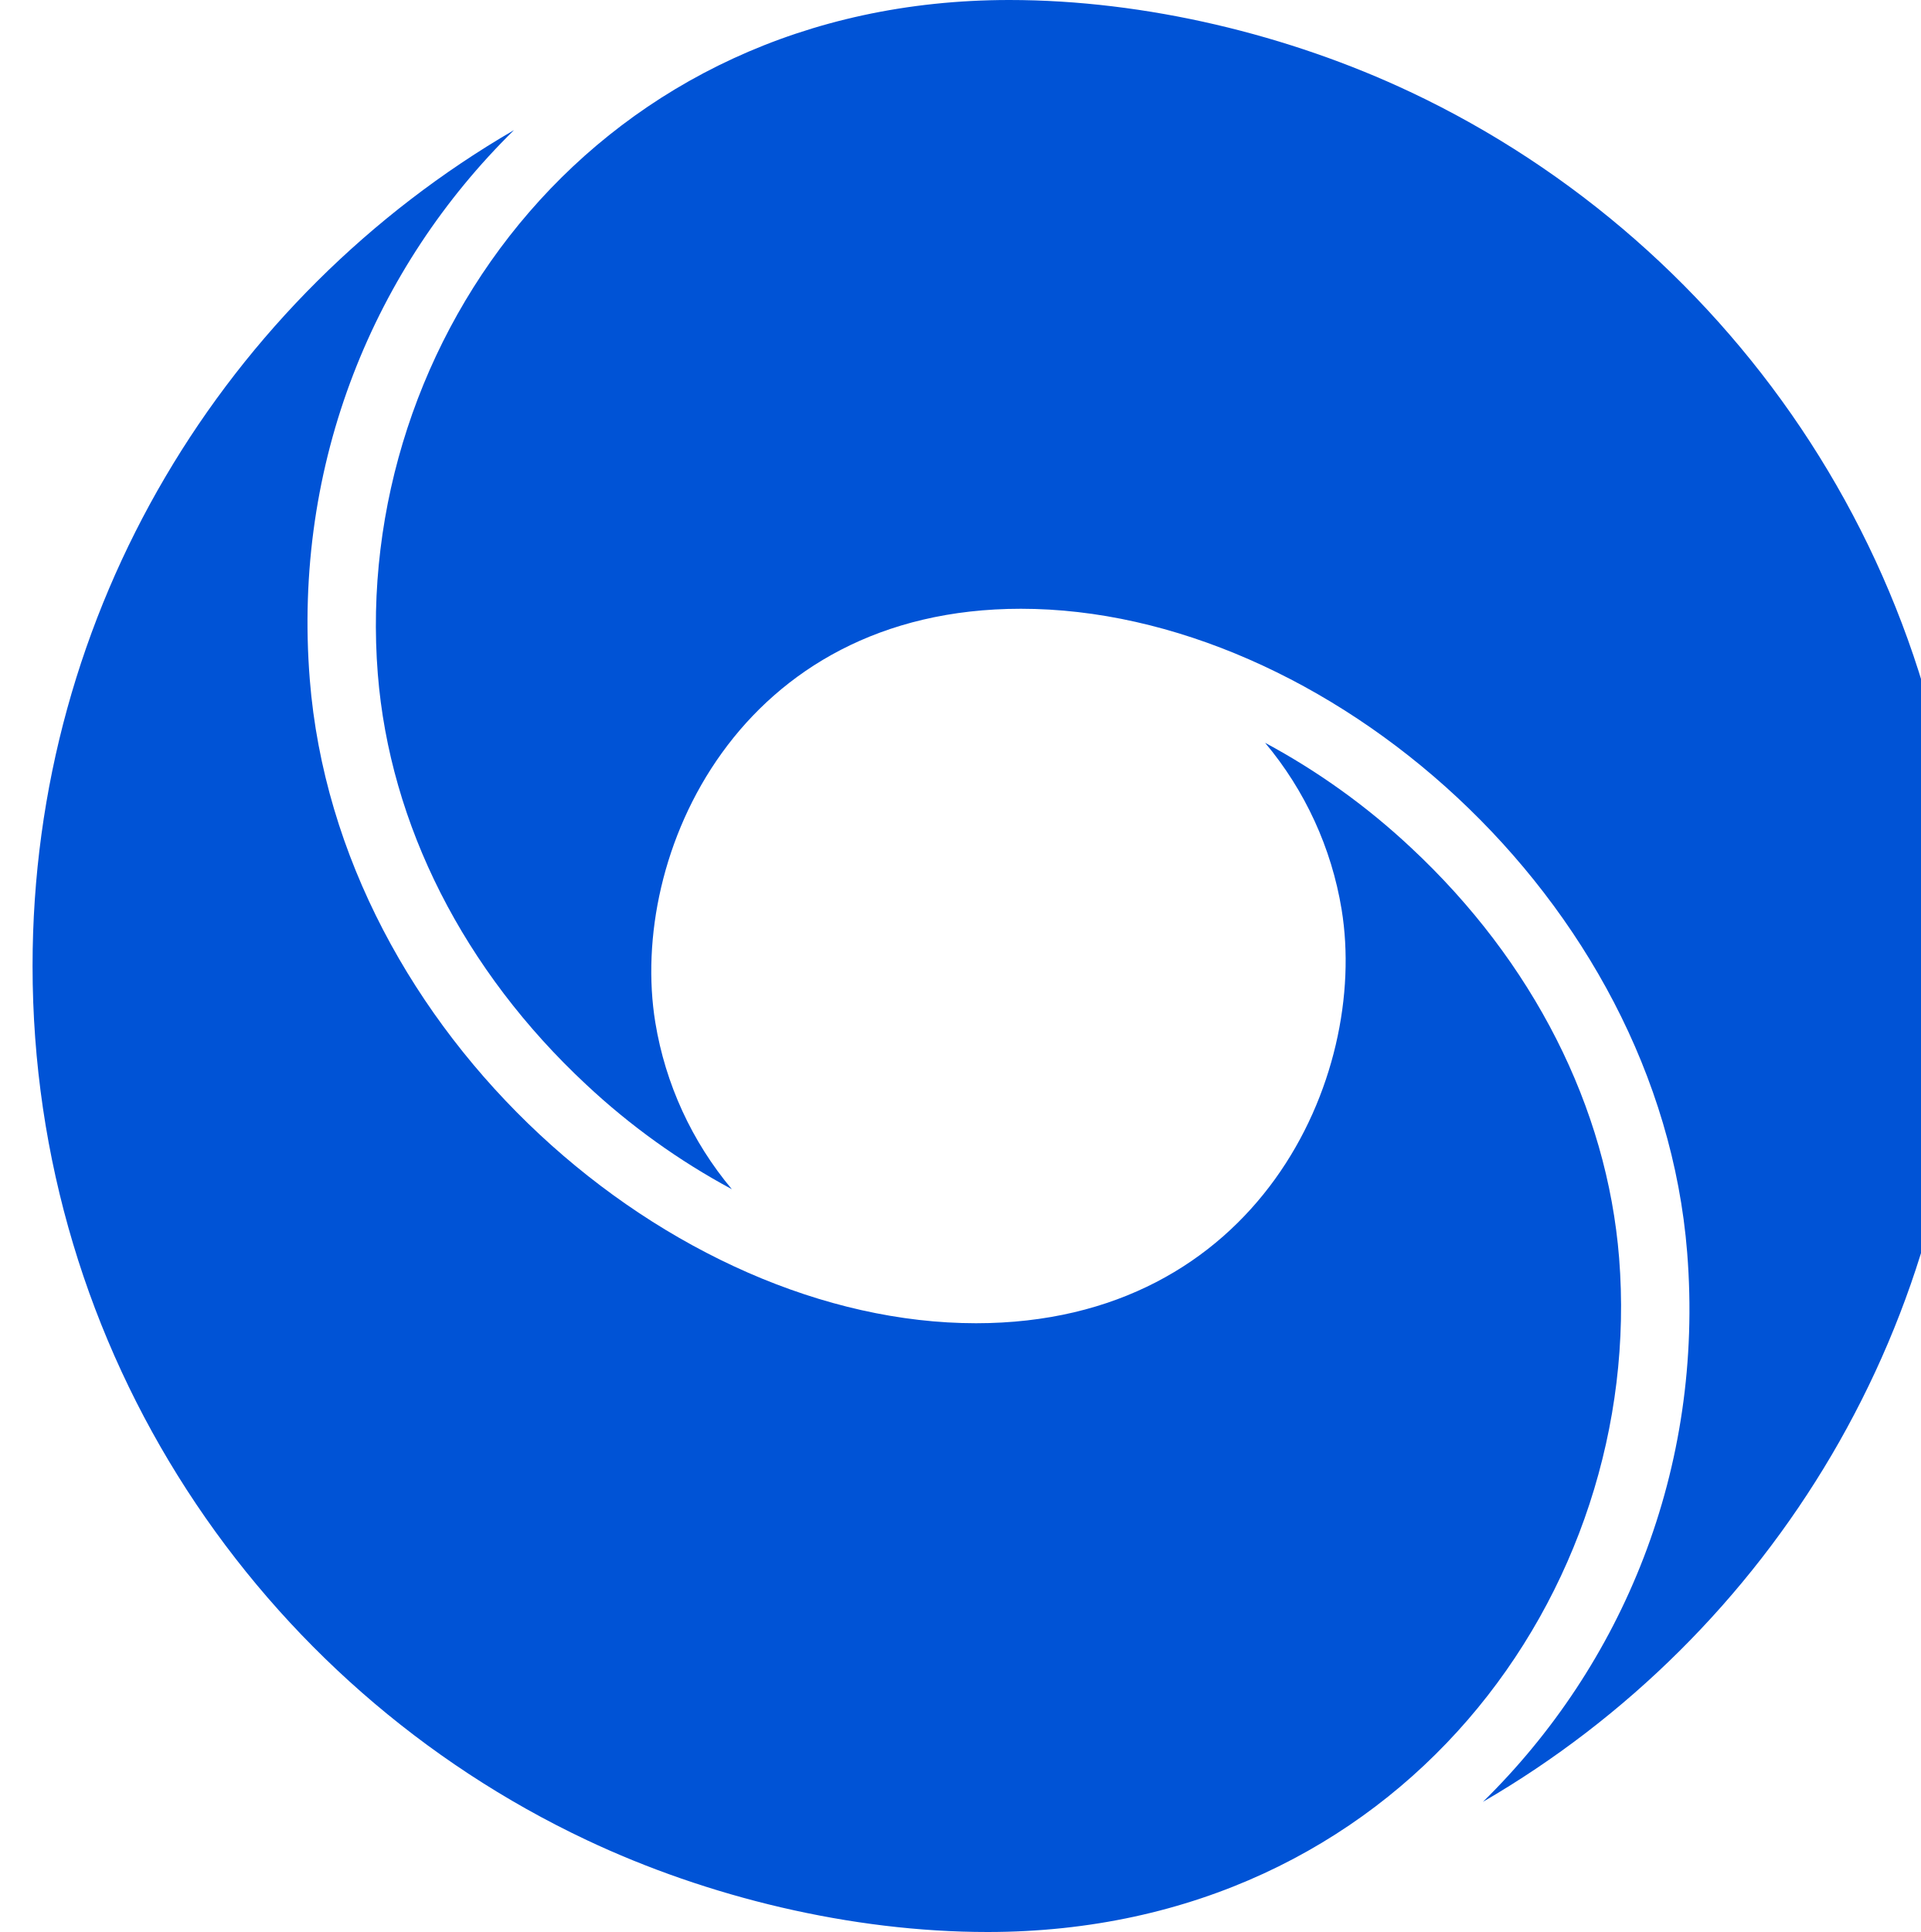
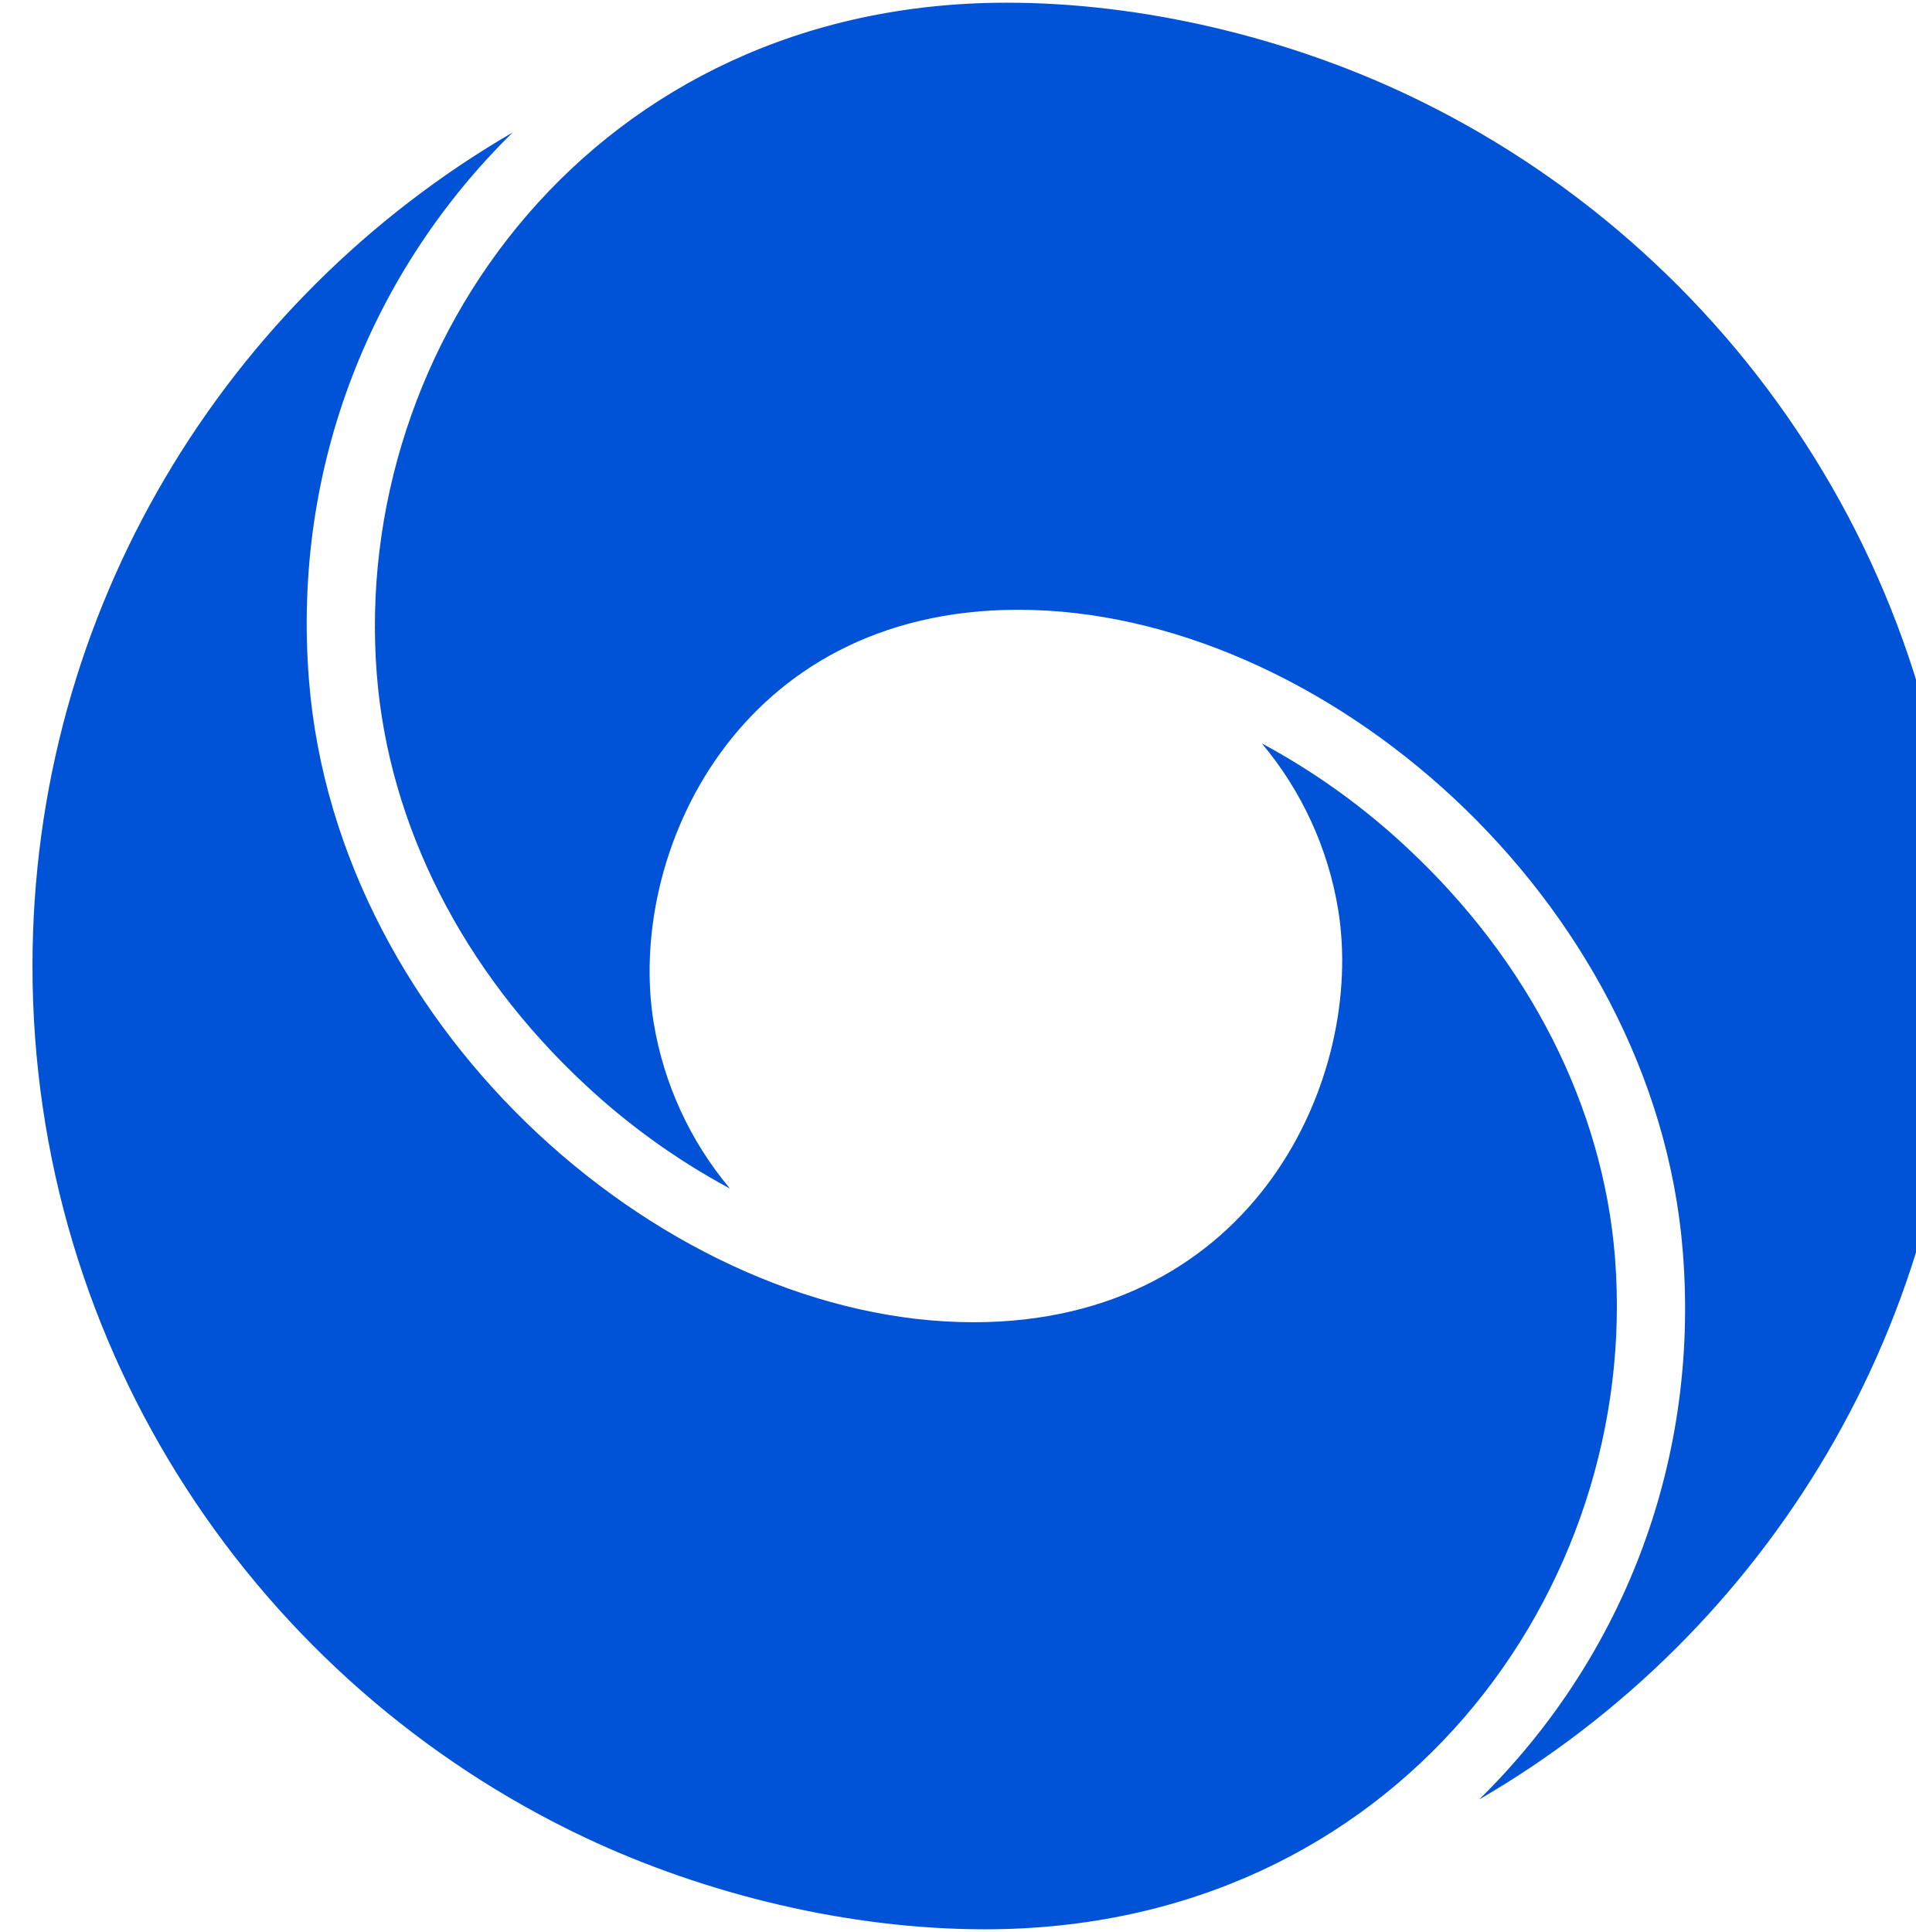
- <svg xmlns="http://www.w3.org/2000/svg" viewBox="-2 0 118 118.668" aria-hidden="true">
+ <svg xmlns="http://www.w3.org/2000/svg" viewBox="-2 0 118 118.668" width="118" height="119" aria-hidden="true">
  <path fill="#0053d6" d="M 84.63,5.647 C 77.209,2.144 68.384,0 60.004,0 34.71,0 19.58,20.935 21.208,41.399 c 0.738,9.256 5.283,18.212 12.798,25.215 a 42.562,42.562 0 0 0 8.95,6.43 21.285,21.285 0 0 1 -4.701,-10.239 c -1.681,-10.285 5.111,-25.413 22.456,-25.413 18.655,0 39.192,17.735 40.929,39.542 1.062,13.34 -3.995,25.349 -12.545,33.739 17.683,-10.271 29.574,-29.416 29.574,-51.34 0,-23.722 -13.92,-44.192 -34.038,-53.687 z" />
  <path fill="#0053d6" d="M 97.46,77.269 C 96.722,68.013 92.177,59.057 84.662,52.054 a 42.562,42.562 0 0 0 -8.95,-6.43 21.285,21.285 0 0 1 4.701,10.239 C 82.094,66.147 75.303,81.276 57.957,81.276 39.303,81.276 18.765,63.541 17.029,41.732 15.967,28.391 21.024,16.382 29.574,7.992 11.891,18.265 0,37.41 0,59.334 c 0,23.722 13.92,44.192 34.038,53.687 7.421,3.503 16.246,5.647 24.626,5.647 25.294,0 40.424,-20.935 38.796,-41.399 z" />
</svg>
